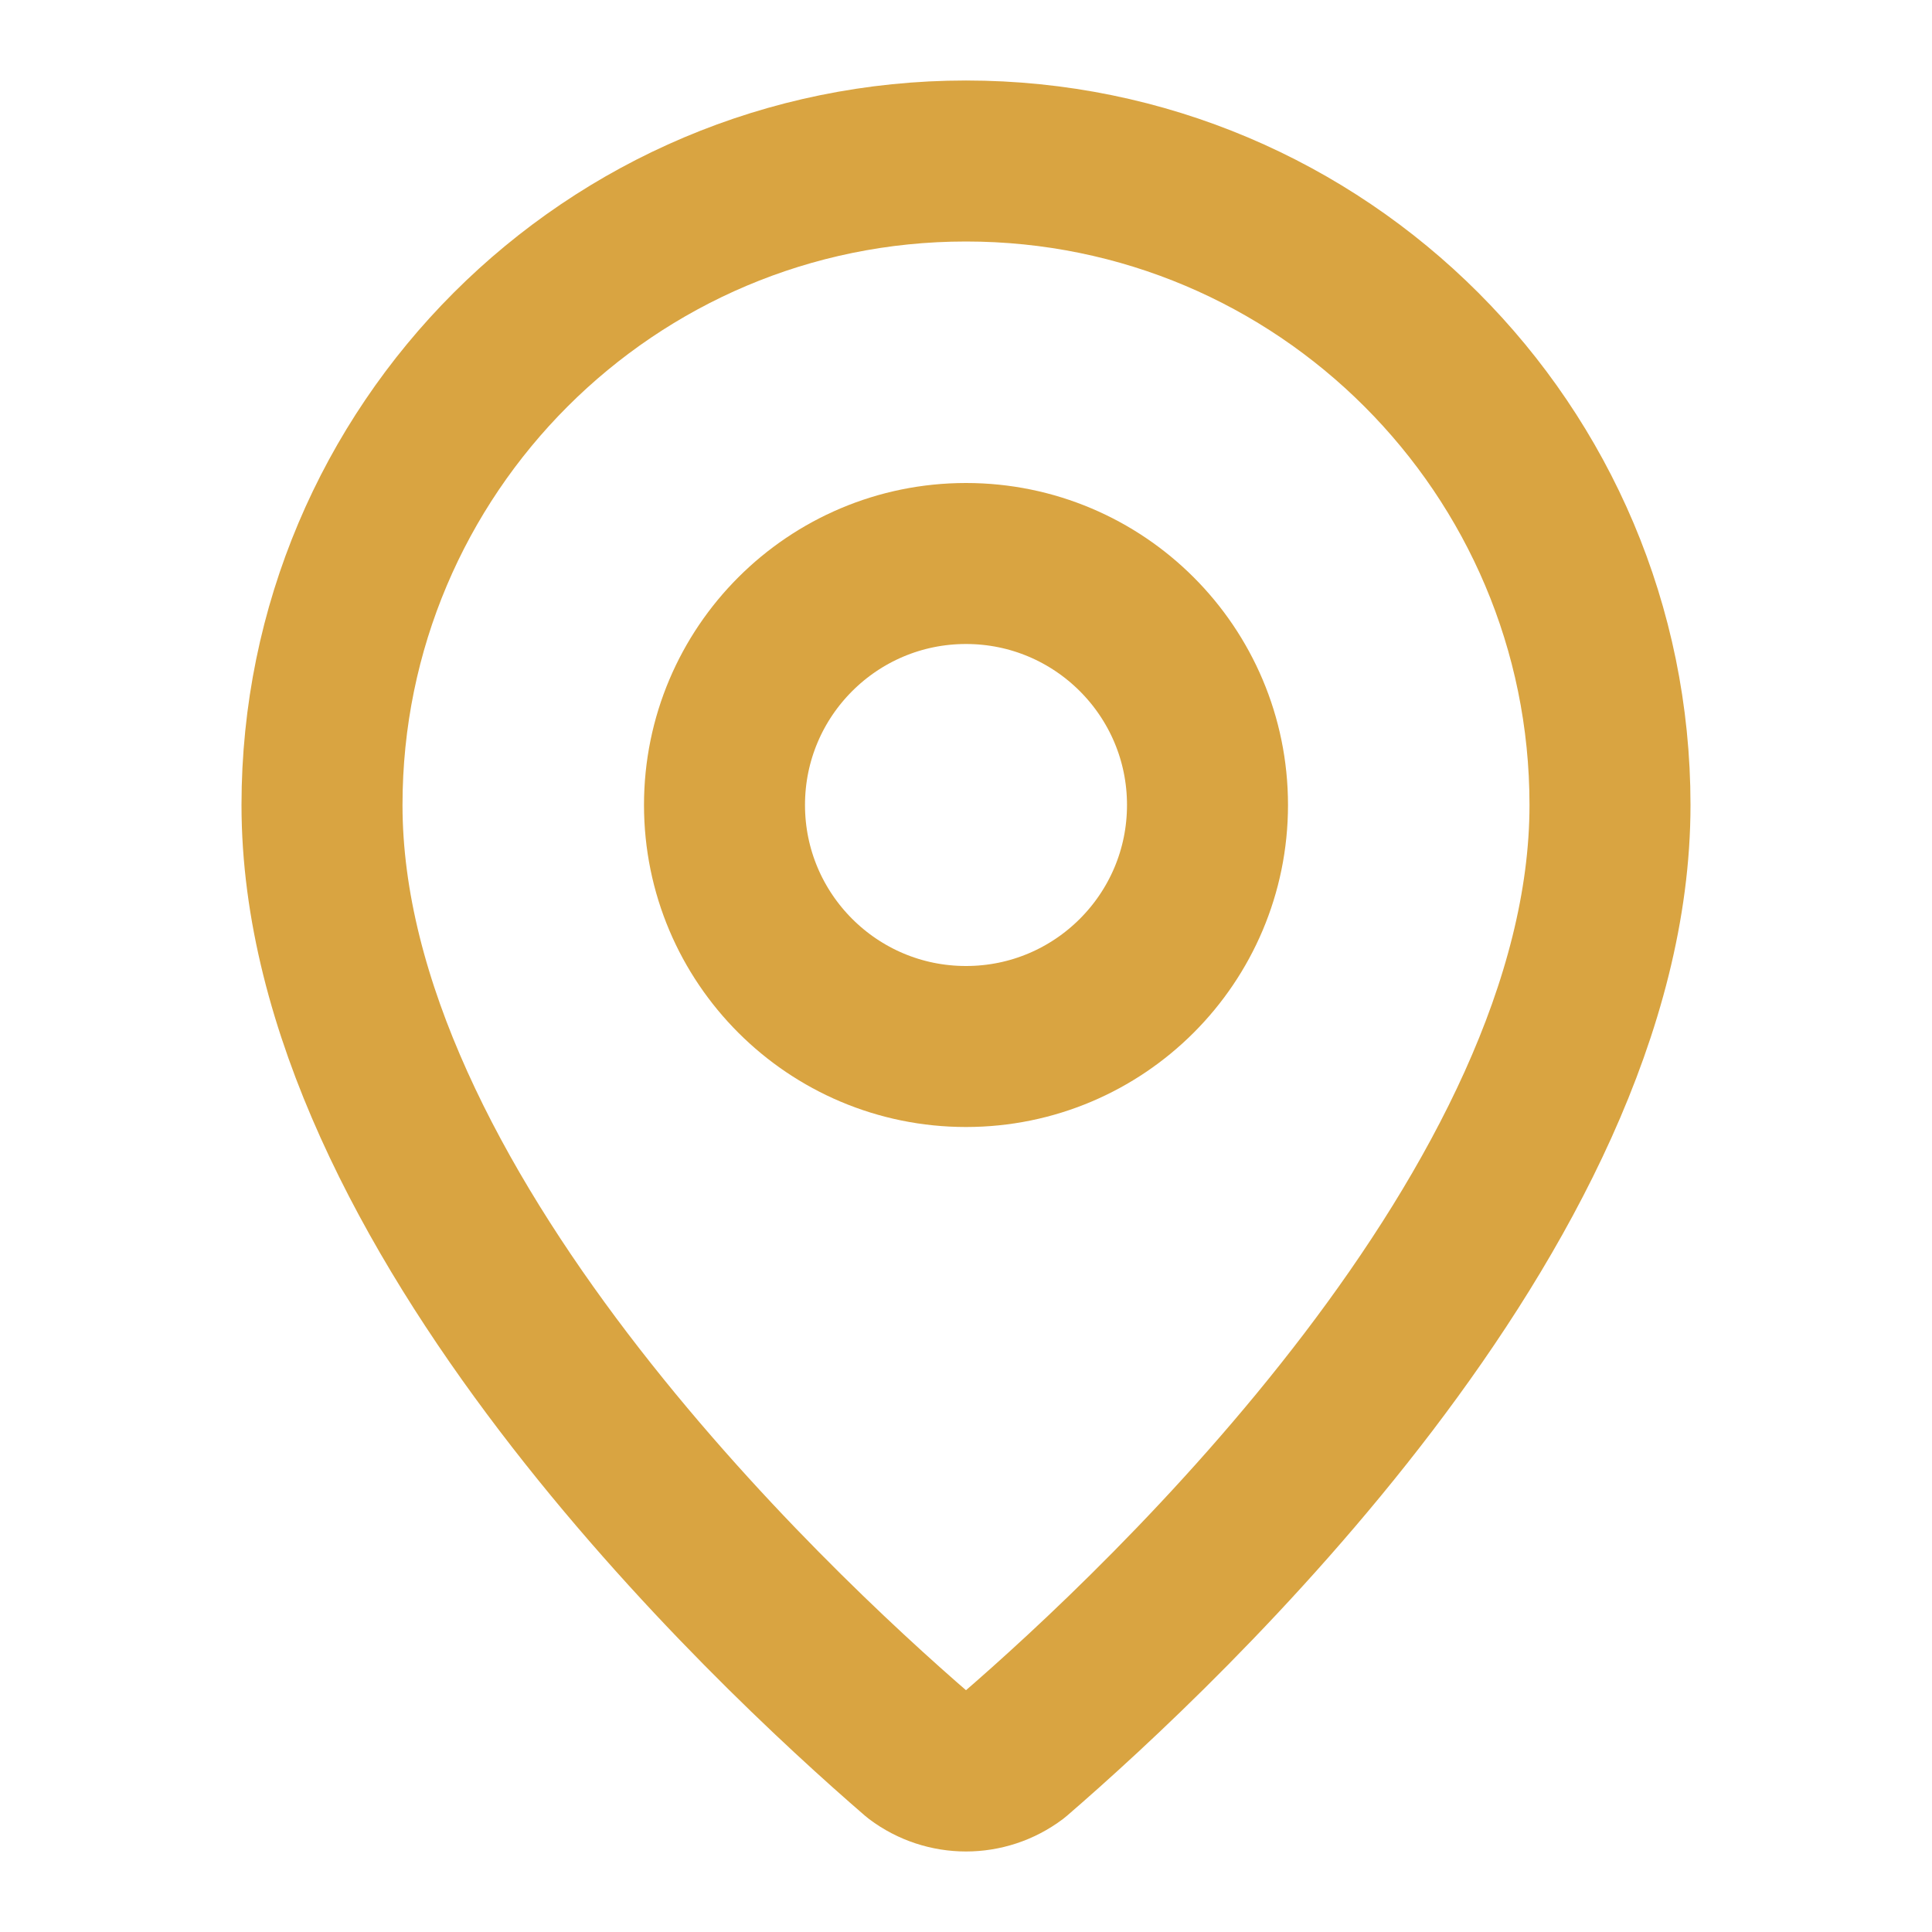
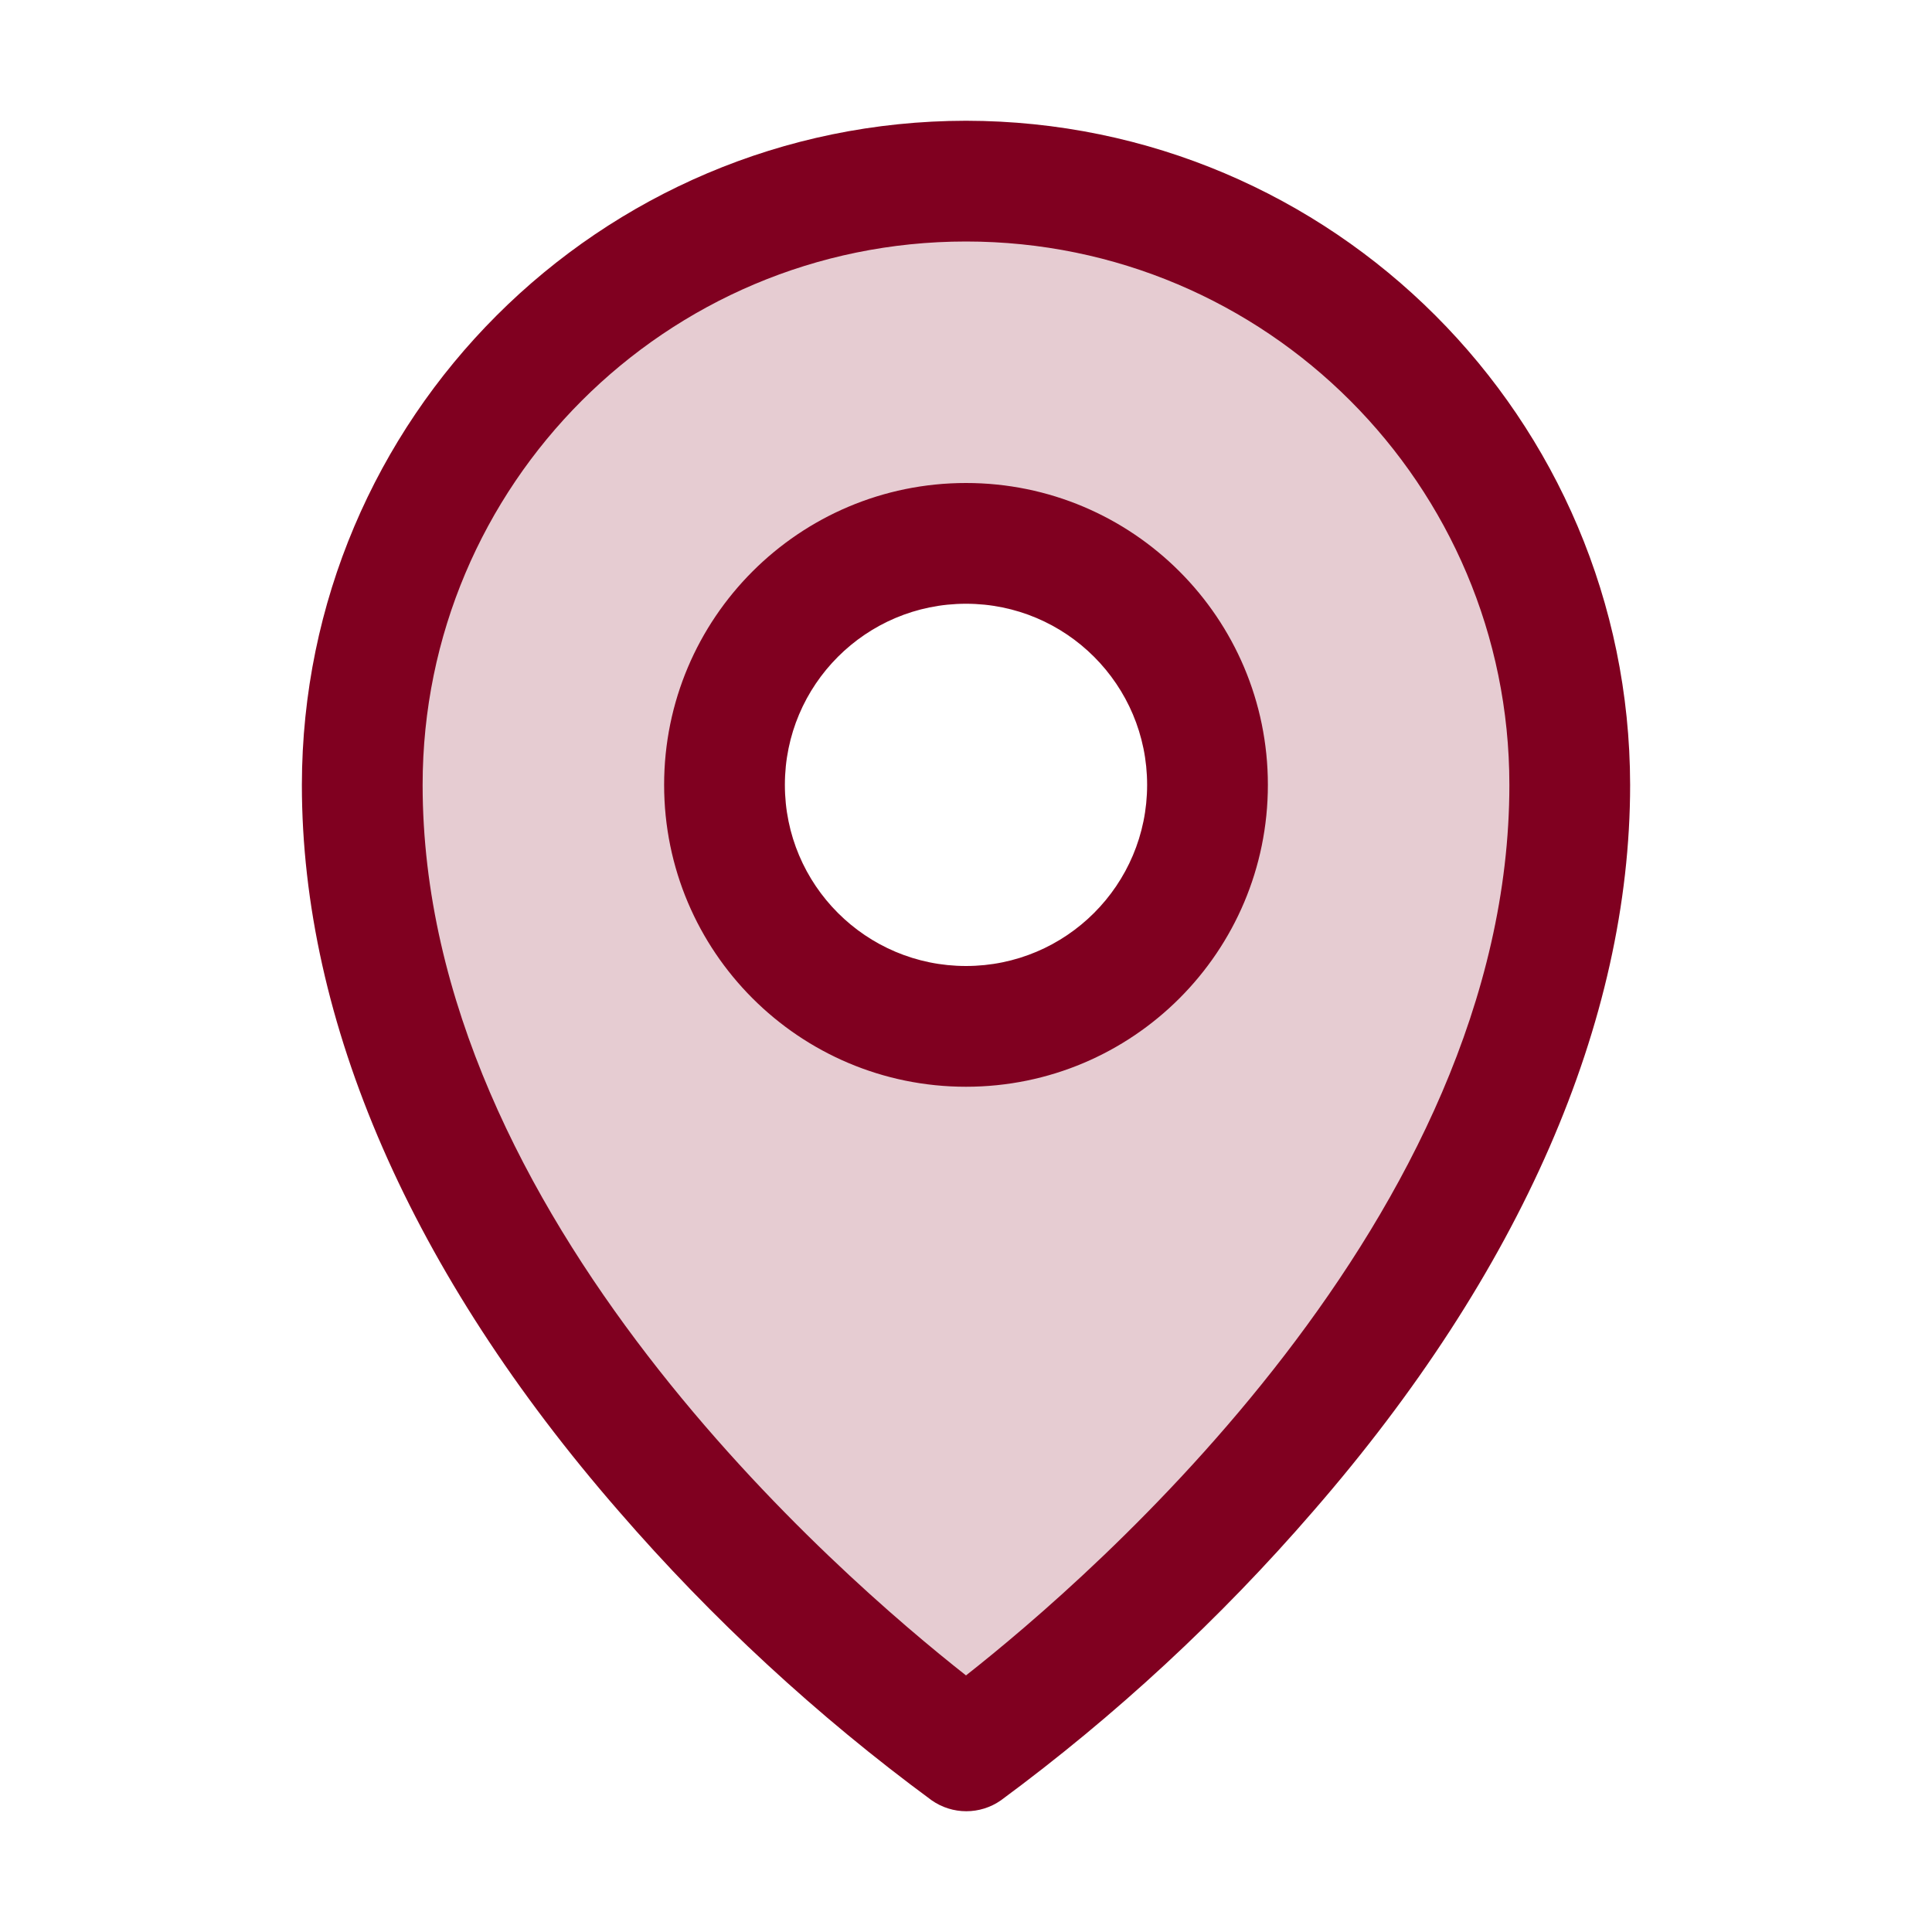
- <svg xmlns="http://www.w3.org/2000/svg" class="lucide lucide-map-pin" width="24" height="24" viewBox="0 0 24 24" fill="none" stroke="#d9a441" stroke-width="2" stroke-linecap="round" stroke-linejoin="round">
-   <path d="M20 10c0 4.993-5.539 10.193-7.399 11.799a1 1 0 0 1-1.202 0C9.539 20.193 4 14.993 4 10a8 8 0 0 1 16 0" />
-   <circle cx="12" cy="10" r="3" />
+ <svg xmlns="http://www.w3.org/2000/svg" viewBox="0 0 256 256" fill="#800020">
+   <path d="M128,24a80,80,0,0,0-80,80c0,72,80,128,80,128s80-56,80-128A80,80,0,0,0,128,24Zm0,112a32,32,0,1,1,32-32A32,32,0,0,1,128,136Z" opacity="0.2" />
+   <path d="M128,64a40,40,0,1,0,40,40A40,40,0,0,0,128,64Zm0,64a24,24,0,1,1,24-24A24,24,0,0,1,128,128Zm0-112a88.1,88.1,0,0,0-88,88c0,31.4,14.51,64.68,42,96.25a254.19,254.19,0,0,0,41.45,38.3,8,8,0,0,0,9.18,0A254.19,254.19,0,0,0,174,200.25c27.45-31.57,42-64.85,42-96.25A88.1,88.1,0,0,0,128,16Zm0,206c-16.53-13-72-60.75-72-118a72,72,0,0,1,144,0C200,161.23,144.53,209,128,222Z" />
</svg>
